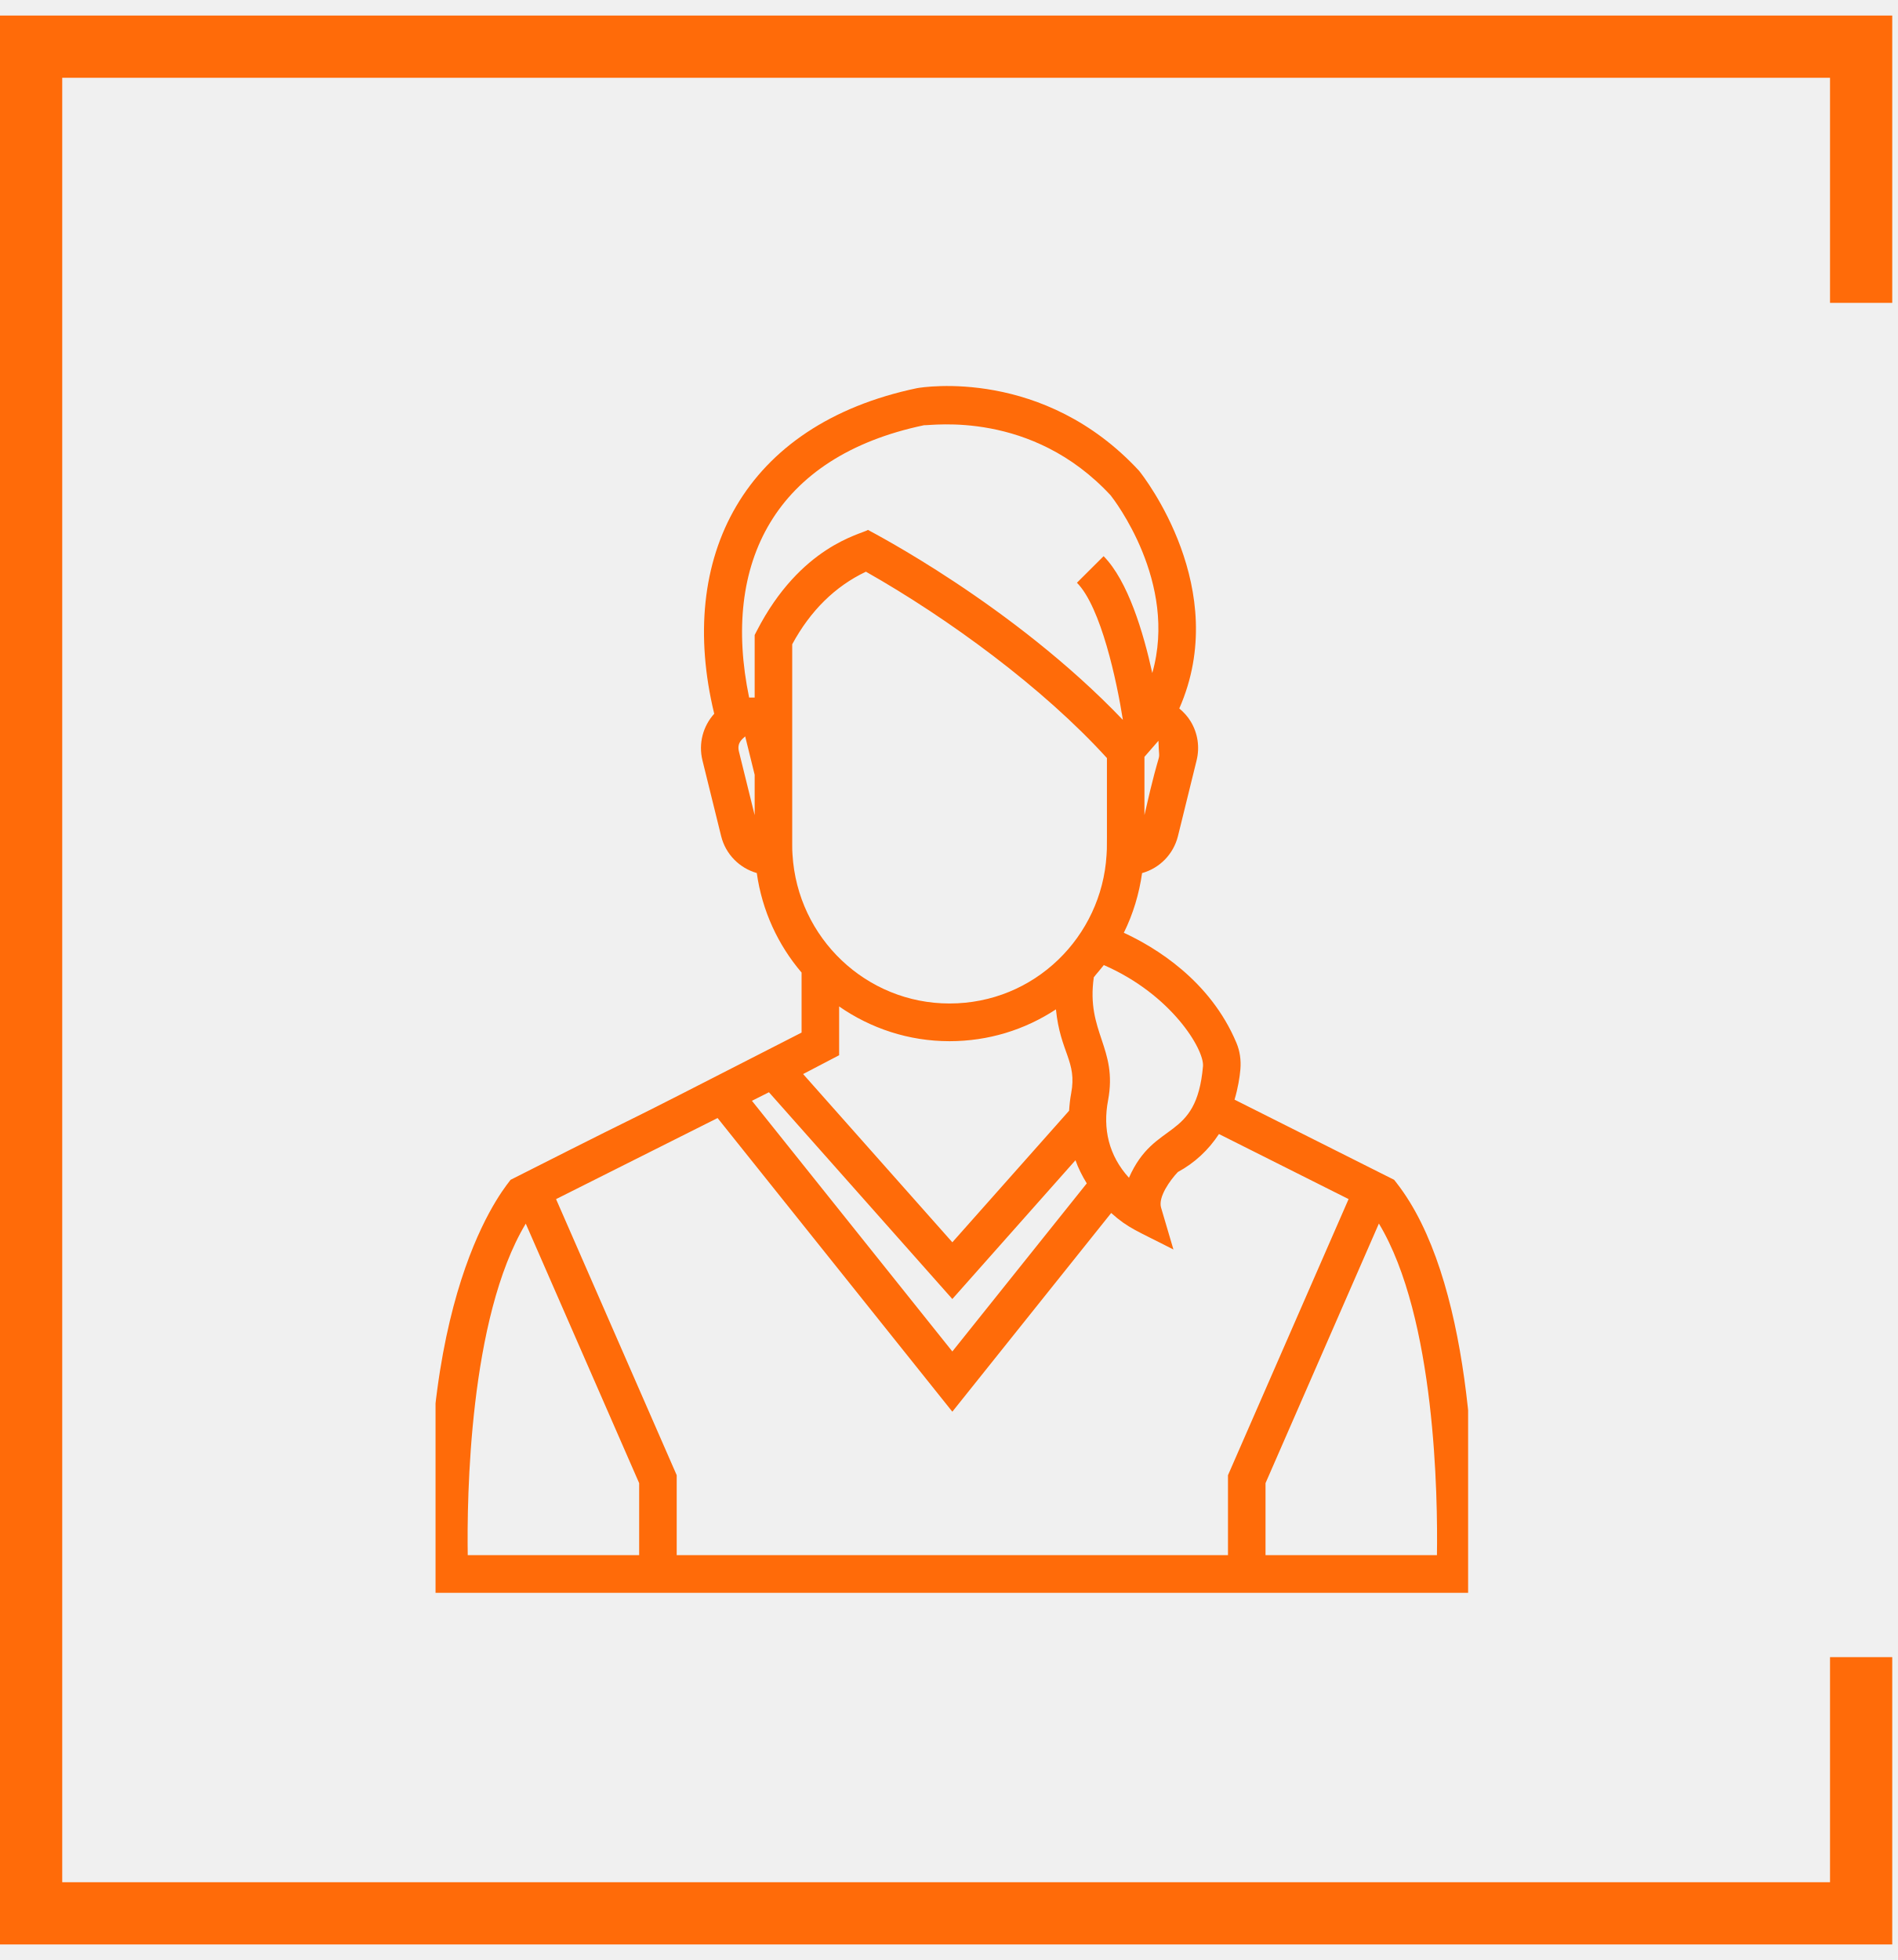
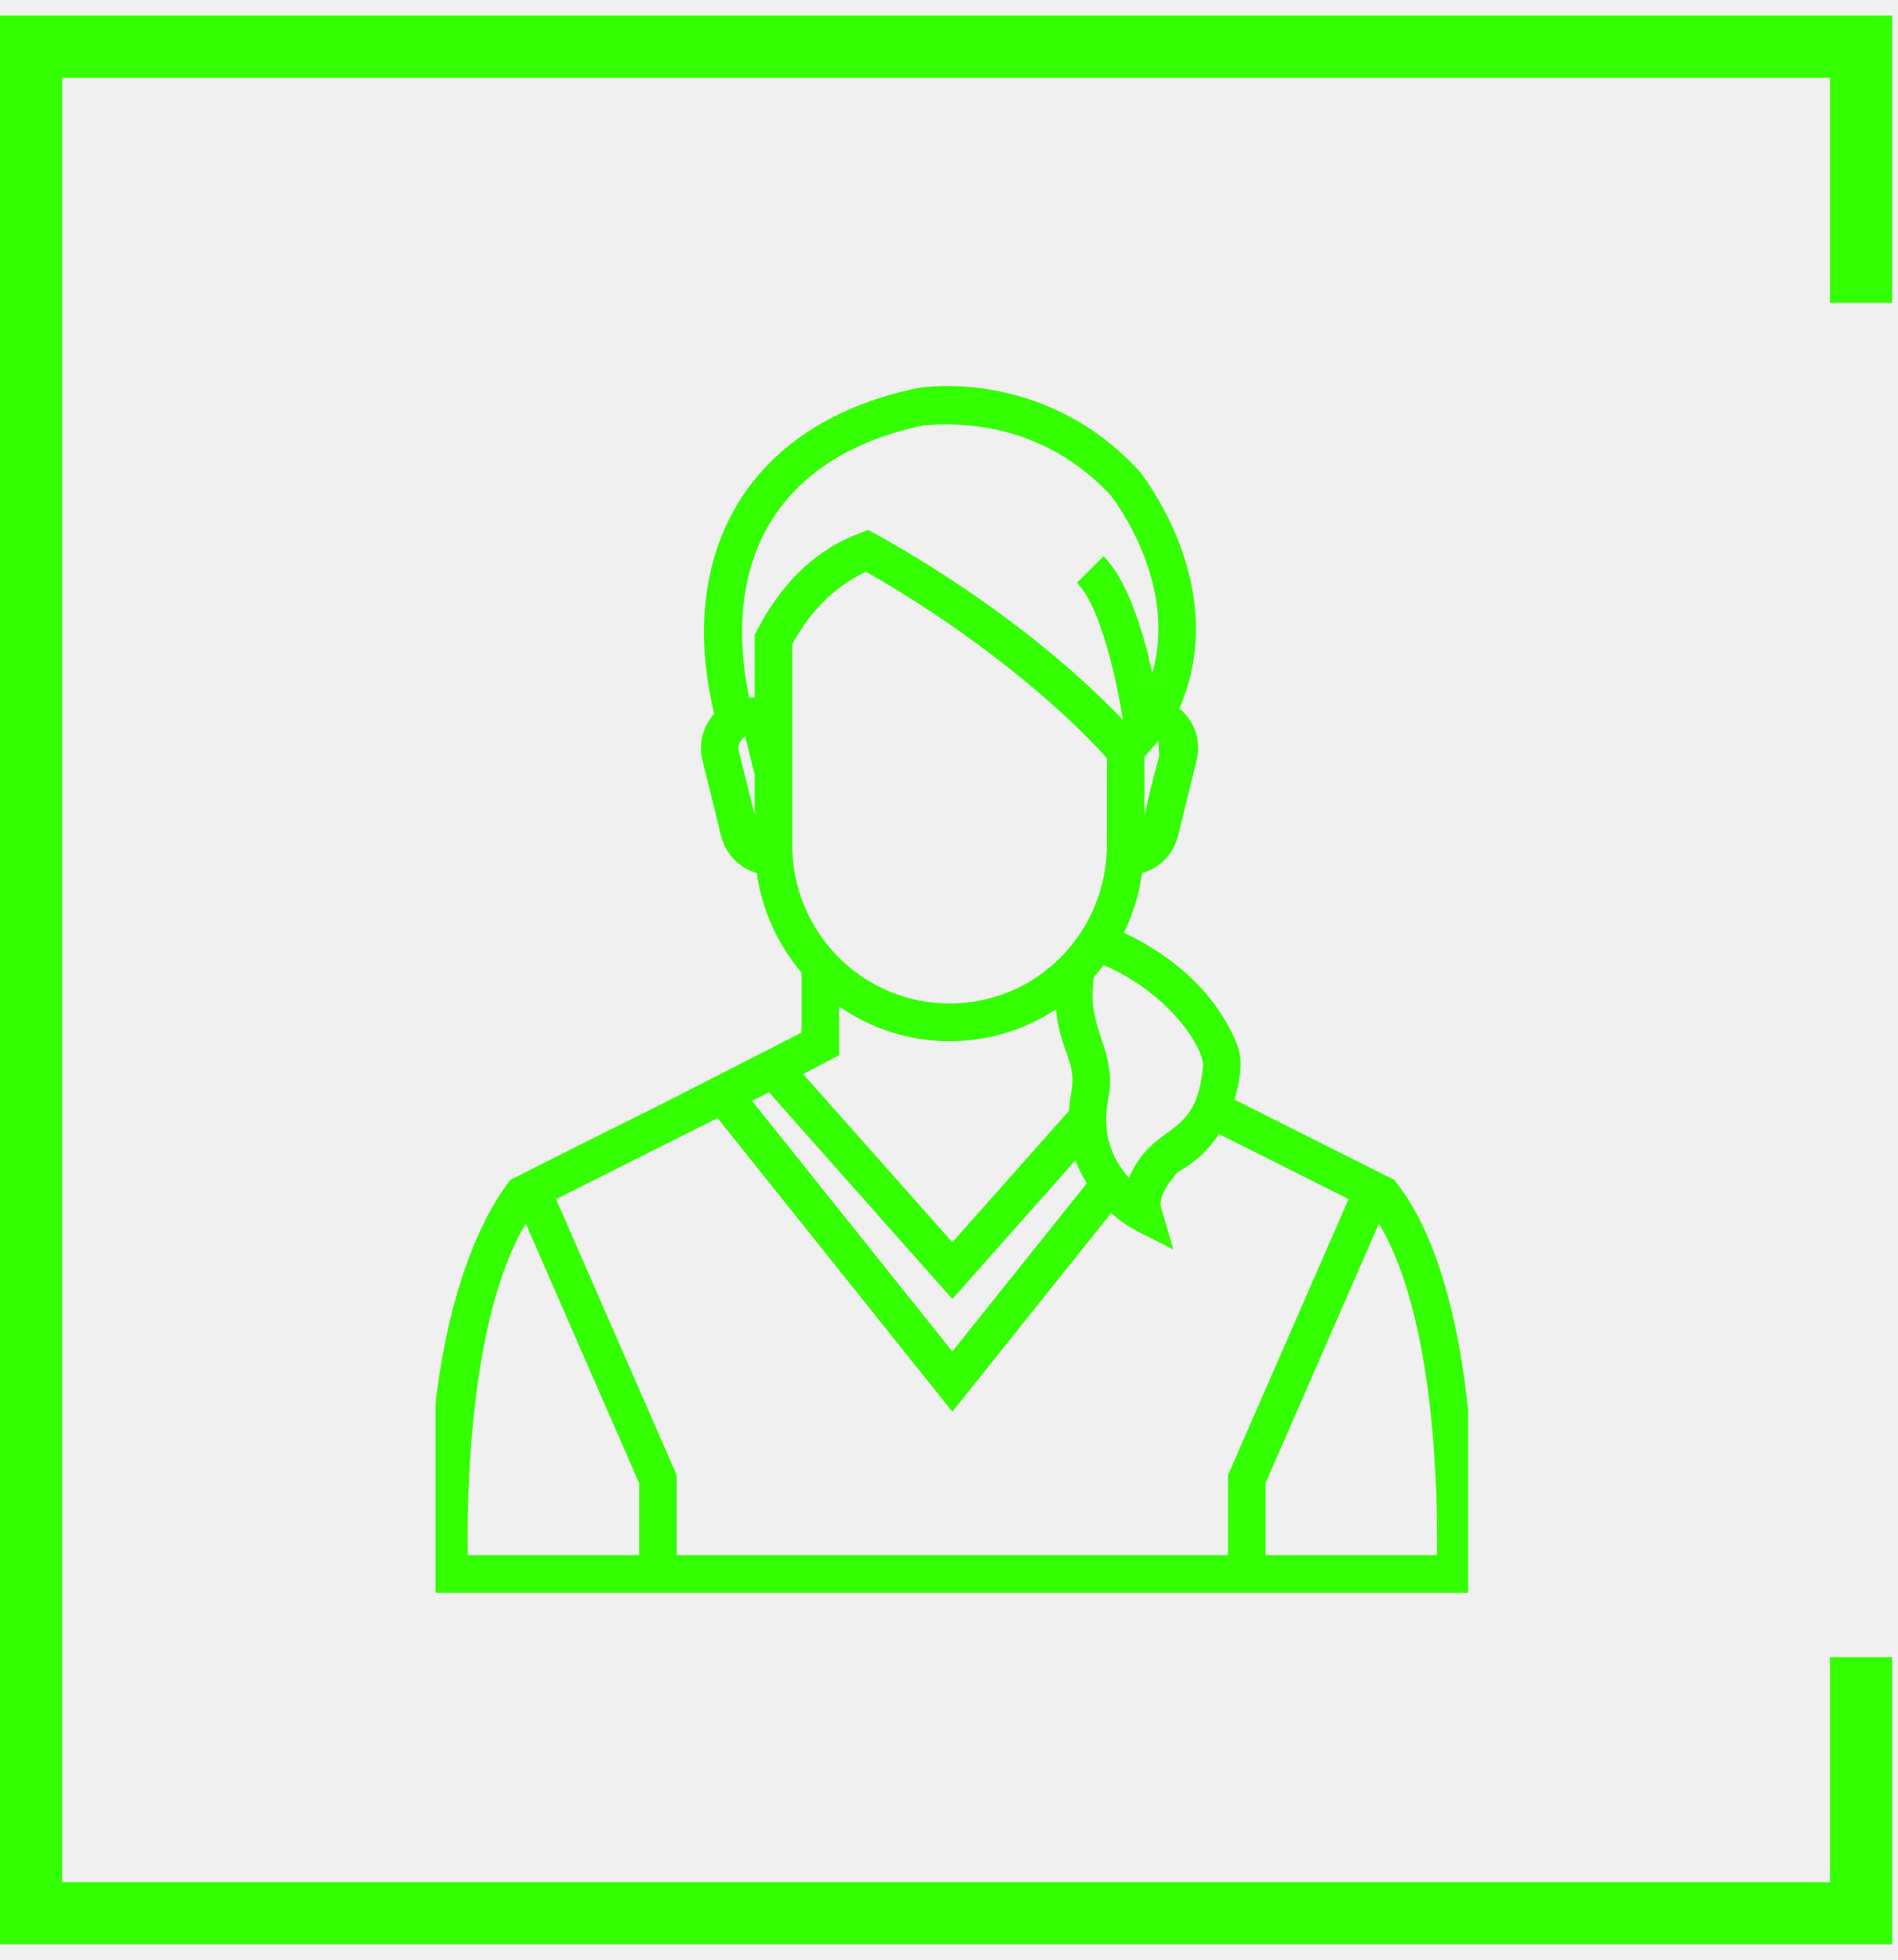
<svg xmlns="http://www.w3.org/2000/svg" width="61" height="63" viewBox="0 0 61 63" fill="none">
  <g clip-path="url(#clip0)">
-     <path d="M13.872 51.198C18.173 51.198 43.056 51.198 47.352 51.198C47.518 47.38 47.245 41.045 44.897 38.03L44.812 37.922L39.683 35.346C39.794 34.971 39.849 34.626 39.871 34.373C39.896 34.07 39.854 33.785 39.746 33.526C38.9 31.501 37.109 30.436 36.124 29.982C36.424 29.377 36.617 28.727 36.711 28.064C37.269 27.907 37.717 27.465 37.864 26.875L38.463 24.443C38.569 24.014 38.502 23.569 38.274 23.19C38.176 23.027 38.049 22.89 37.907 22.772C39.595 18.938 36.768 15.322 36.614 15.132C33.551 11.821 29.683 12.44 29.479 12.476C23.896 13.646 21.741 17.924 22.958 22.942C22.597 23.341 22.446 23.897 22.58 24.442L23.181 26.878C23.327 27.463 23.772 27.903 24.326 28.062C24.497 29.277 25.011 30.376 25.766 31.261V33.19C17.755 37.292 22.831 34.675 16.411 37.923C16.398 37.983 13.399 41.172 13.845 50.621L13.872 51.198ZM46.189 49.986H40.679V47.672L44.323 39.328C46.149 42.359 46.217 48.145 46.189 49.986ZM38.669 34.27C38.456 36.713 37.116 35.975 36.289 37.857C35.639 37.142 35.443 36.284 35.618 35.366C35.934 33.68 34.905 33.18 35.16 31.409L35.198 31.368V31.362C35.22 31.338 35.423 31.096 35.481 31.02C37.662 31.97 38.711 33.738 38.669 34.27ZM26.973 32.35C27.985 33.053 29.207 33.467 30.521 33.467C31.759 33.467 32.934 33.107 33.942 32.444C34.081 33.837 34.626 34.115 34.432 35.14C34.396 35.33 34.377 35.517 34.365 35.702L30.612 39.931L25.815 34.523L26.973 33.918V32.35H26.973ZM25.465 27.174V24.829C25.465 23.966 25.465 20.54 25.465 20.709C26.049 19.629 26.845 18.846 27.834 18.376C30.484 19.876 33.535 22.113 35.581 24.366C35.578 27.234 35.589 27.241 35.569 27.477L35.568 27.492C35.409 30.096 33.267 32.255 30.521 32.255C27.851 32.255 25.635 30.159 25.474 27.466C25.466 27.37 25.465 27.273 25.465 27.174ZM24.717 35.108L30.612 41.754L34.57 37.293C34.661 37.553 34.788 37.8 34.933 38.037L30.612 43.44L24.17 35.383L24.717 35.108ZM36.787 26.199V24.327C36.84 24.266 37.29 23.75 37.237 23.811C37.262 24.759 37.365 23.64 36.787 26.199ZM29.702 13.668C29.941 13.683 33.158 13.178 35.701 15.923C35.801 16.049 37.87 18.715 37.039 21.633C36.754 20.334 36.258 18.671 35.474 17.877L34.617 18.731C35.392 19.515 35.9 21.902 36.094 23.14C32.543 19.424 27.963 17.073 27.9 17.033C27.671 17.176 25.732 17.545 24.325 20.28L24.258 20.411V22.421C24.197 22.421 24.02 22.423 24.08 22.422C23.186 18.105 24.898 14.675 29.702 13.668ZM23.953 23.669L24.258 24.904V26.201L23.751 24.151C23.677 23.846 23.903 23.73 23.953 23.669ZM23.066 35.937L30.612 45.376L35.718 38.989C36.274 39.487 36.541 39.557 37.719 40.163L37.321 38.815C37.221 38.473 37.62 37.925 37.861 37.672C38.399 37.381 38.847 36.964 39.182 36.451L43.349 38.542L39.472 47.418V49.986H21.752V47.417L17.874 38.543L23.066 35.937ZM16.9 39.331L20.545 47.672V49.986H15.035C15.007 48.145 15.076 42.362 16.9 39.331Z" fill="#FF6B09" />
+     <path d="M13.872 51.198C18.173 51.198 43.056 51.198 47.352 51.198C47.518 47.38 47.245 41.045 44.897 38.03L44.812 37.922L39.683 35.346C39.794 34.971 39.849 34.626 39.871 34.373C39.896 34.07 39.854 33.785 39.746 33.526C38.9 31.501 37.109 30.436 36.124 29.982C36.424 29.377 36.617 28.727 36.711 28.064C37.269 27.907 37.717 27.465 37.864 26.875L38.463 24.443C38.569 24.014 38.502 23.569 38.274 23.19C38.176 23.027 38.049 22.89 37.907 22.772C39.595 18.938 36.768 15.322 36.614 15.132C33.551 11.821 29.683 12.44 29.479 12.476C23.896 13.646 21.741 17.924 22.958 22.942C22.597 23.341 22.446 23.897 22.58 24.442L23.181 26.878C23.327 27.463 23.772 27.903 24.326 28.062C24.497 29.277 25.011 30.376 25.766 31.261V33.19C17.755 37.292 22.831 34.675 16.411 37.923C16.398 37.983 13.399 41.172 13.845 50.621L13.872 51.198ZM46.189 49.986H40.679V47.672L44.323 39.328C46.149 42.359 46.217 48.145 46.189 49.986ZM38.669 34.27C38.456 36.713 37.116 35.975 36.289 37.857C35.639 37.142 35.443 36.284 35.618 35.366C35.934 33.68 34.905 33.18 35.16 31.409L35.198 31.368V31.362C35.22 31.338 35.423 31.096 35.481 31.02C37.662 31.97 38.711 33.738 38.669 34.27ZM26.973 32.35C27.985 33.053 29.207 33.467 30.521 33.467C31.759 33.467 32.934 33.107 33.942 32.444C34.081 33.837 34.626 34.115 34.432 35.14C34.396 35.33 34.377 35.517 34.365 35.702L30.612 39.931L25.815 34.523L26.973 33.918V32.35H26.973ZM25.465 27.174V24.829C25.465 23.966 25.465 20.54 25.465 20.709C26.049 19.629 26.845 18.846 27.834 18.376C30.484 19.876 33.535 22.113 35.581 24.366C35.578 27.234 35.589 27.241 35.569 27.477L35.568 27.492C35.409 30.096 33.267 32.255 30.521 32.255C27.851 32.255 25.635 30.159 25.474 27.466C25.466 27.37 25.465 27.273 25.465 27.174ZM24.717 35.108L30.612 41.754L34.57 37.293C34.661 37.553 34.788 37.8 34.933 38.037L30.612 43.44L24.17 35.383L24.717 35.108ZM36.787 26.199V24.327C36.84 24.266 37.29 23.75 37.237 23.811C37.262 24.759 37.365 23.64 36.787 26.199ZM29.702 13.668C29.941 13.683 33.158 13.178 35.701 15.923C35.801 16.049 37.87 18.715 37.039 21.633C36.754 20.334 36.258 18.671 35.474 17.877L34.617 18.731C35.392 19.515 35.9 21.902 36.094 23.14C32.543 19.424 27.963 17.073 27.9 17.033C27.671 17.176 25.732 17.545 24.325 20.28L24.258 20.411V22.421C24.197 22.421 24.02 22.423 24.08 22.422C23.186 18.105 24.898 14.675 29.702 13.668ZM23.953 23.669L24.258 24.904V26.201L23.751 24.151C23.677 23.846 23.903 23.73 23.953 23.669ZM23.066 35.937L30.612 45.376L35.718 38.989C36.274 39.487 36.541 39.557 37.719 40.163L37.321 38.815C37.221 38.473 37.62 37.925 37.861 37.672C38.399 37.381 38.847 36.964 39.182 36.451L43.349 38.542L39.472 47.418V49.986H21.752V47.417L17.874 38.543L23.066 35.937ZM16.9 39.331L20.545 47.672V49.986H15.035C15.007 48.145 15.076 42.362 16.9 39.331Z" fill="#33ff00" />
  </g>
-   <path d="M59.824 9.735V1.5H1V61.5H59.824V53.265" stroke="#FF6B09" stroke-width="2" />
+   <path d="M59.824 9.735V1.5H1V61.5H59.824V53.265" stroke="#33ff00" stroke-width="2" />
  <defs>
    <clipPath id="clip0">
      <rect width="33.191" height="40" fill="white" transform="translate(14 11.5)" />
    </clipPath>
  </defs>
</svg>
